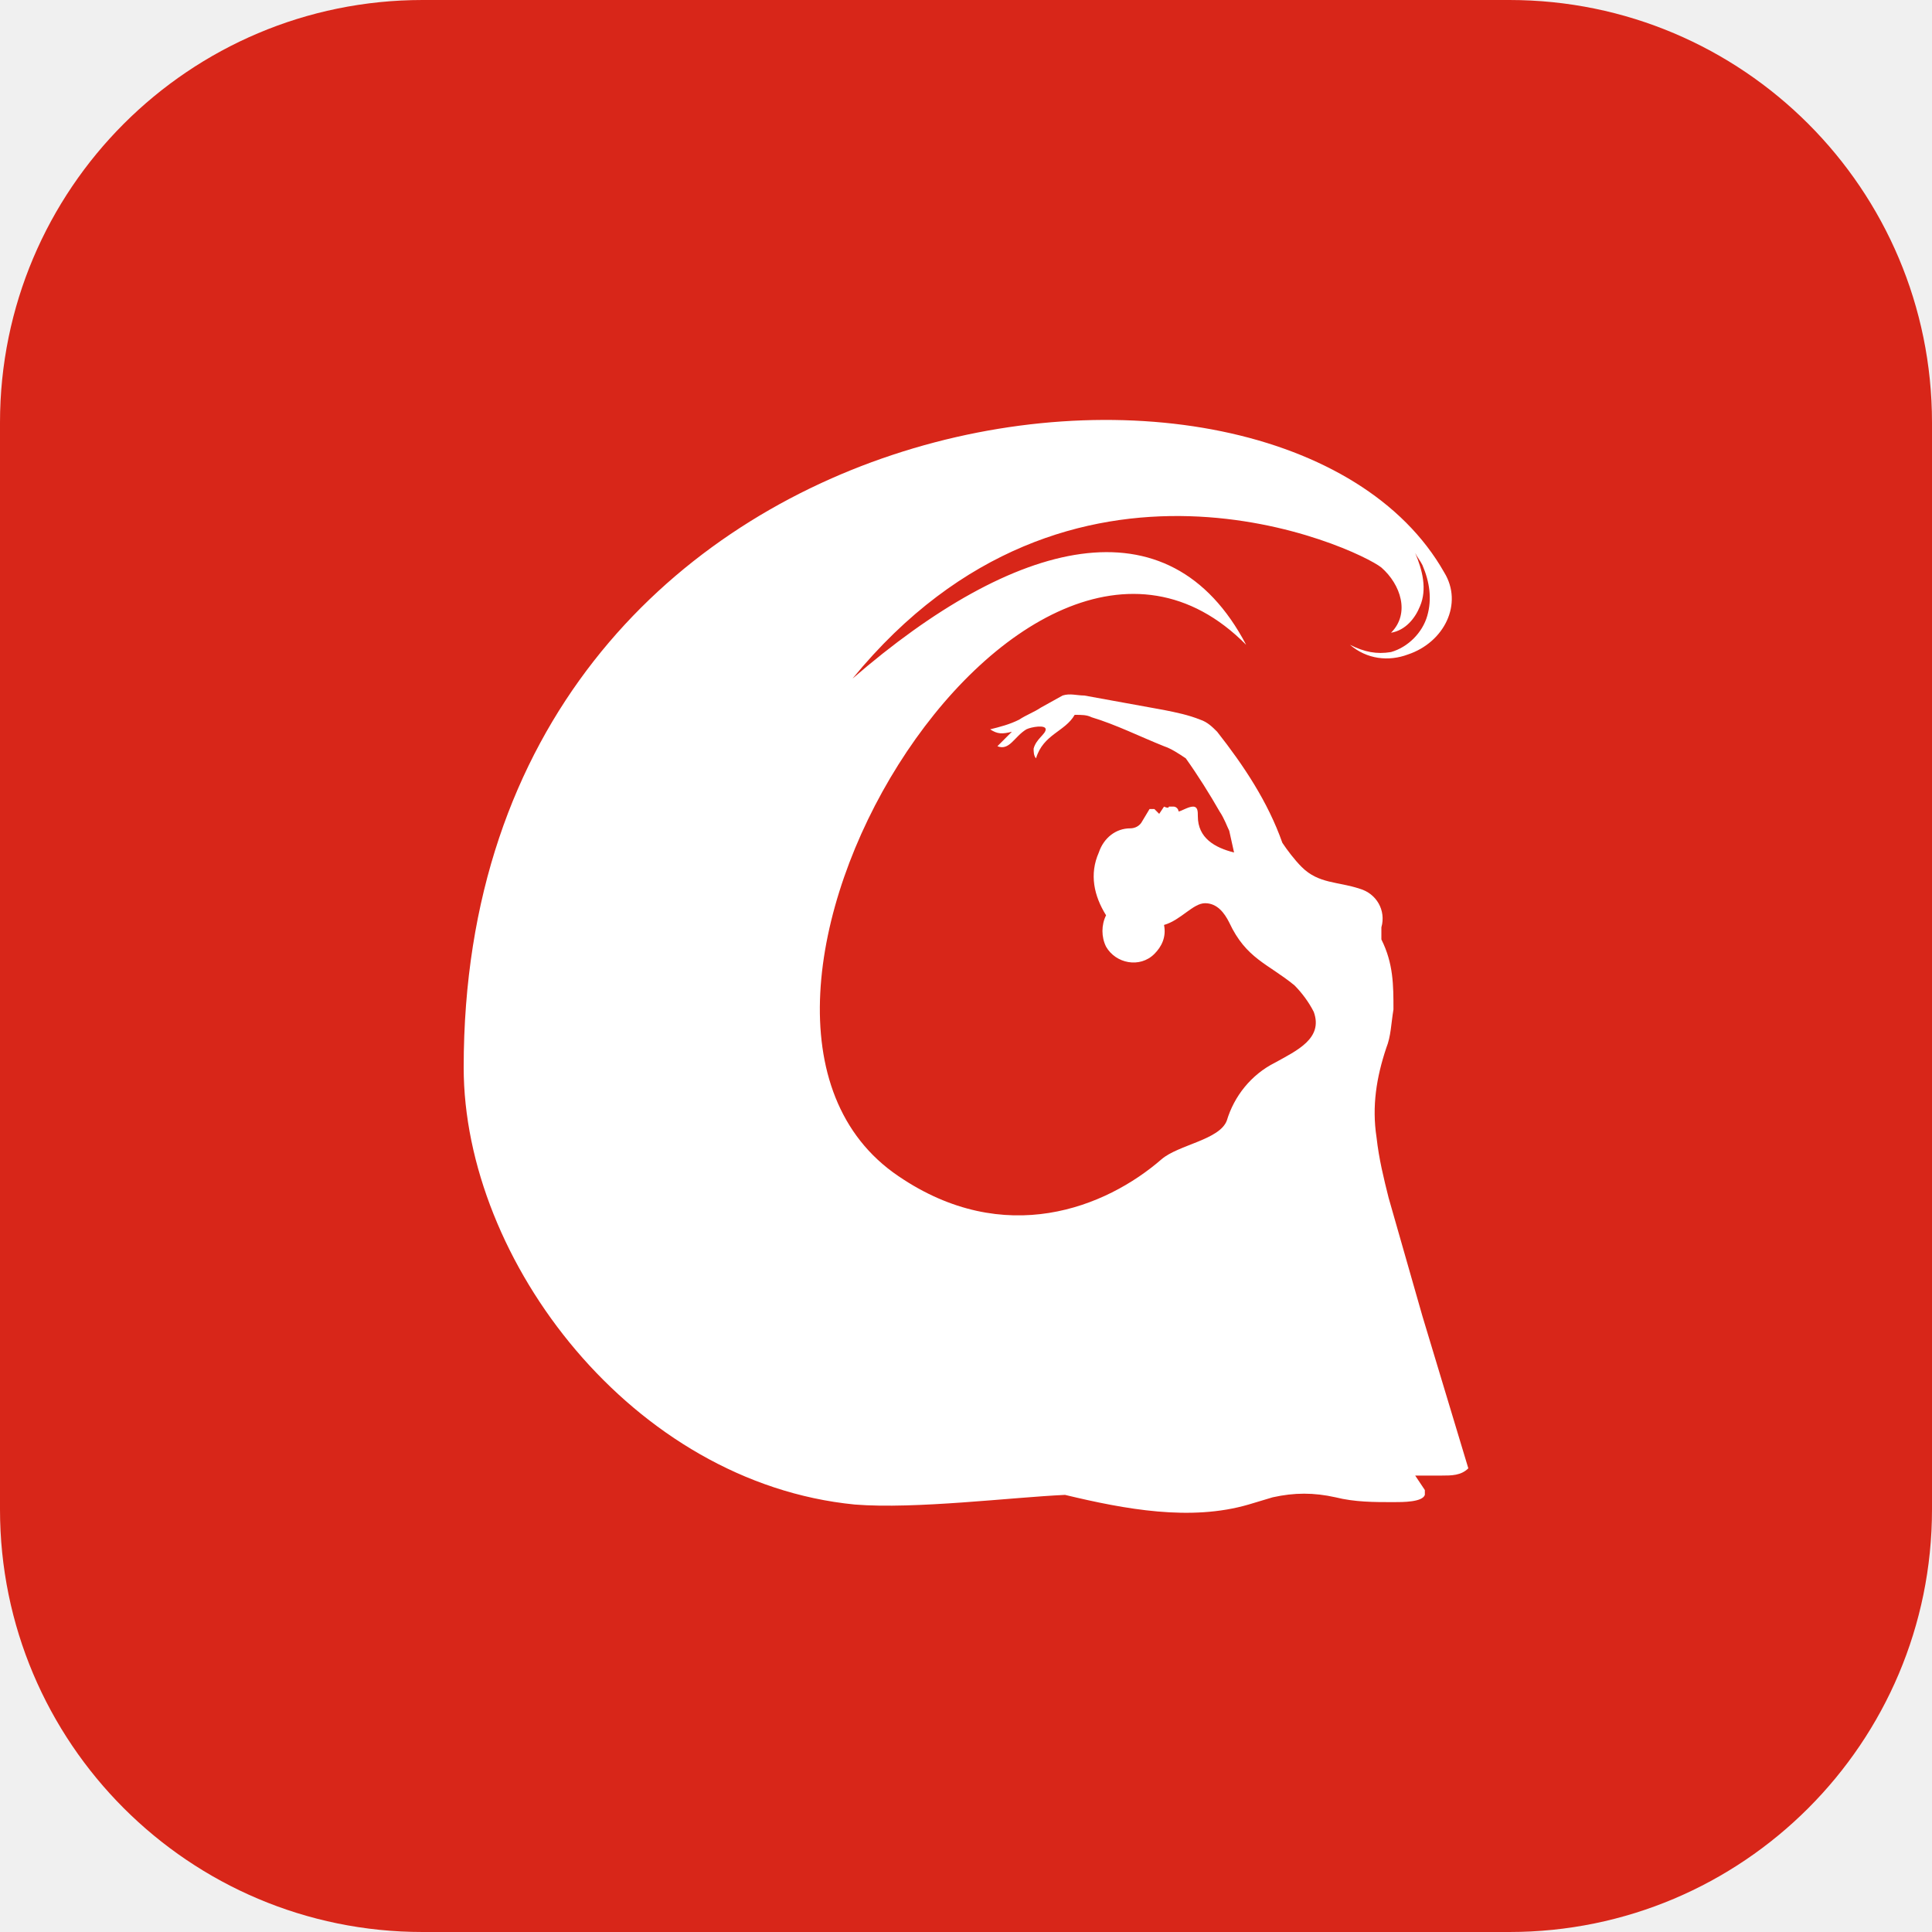
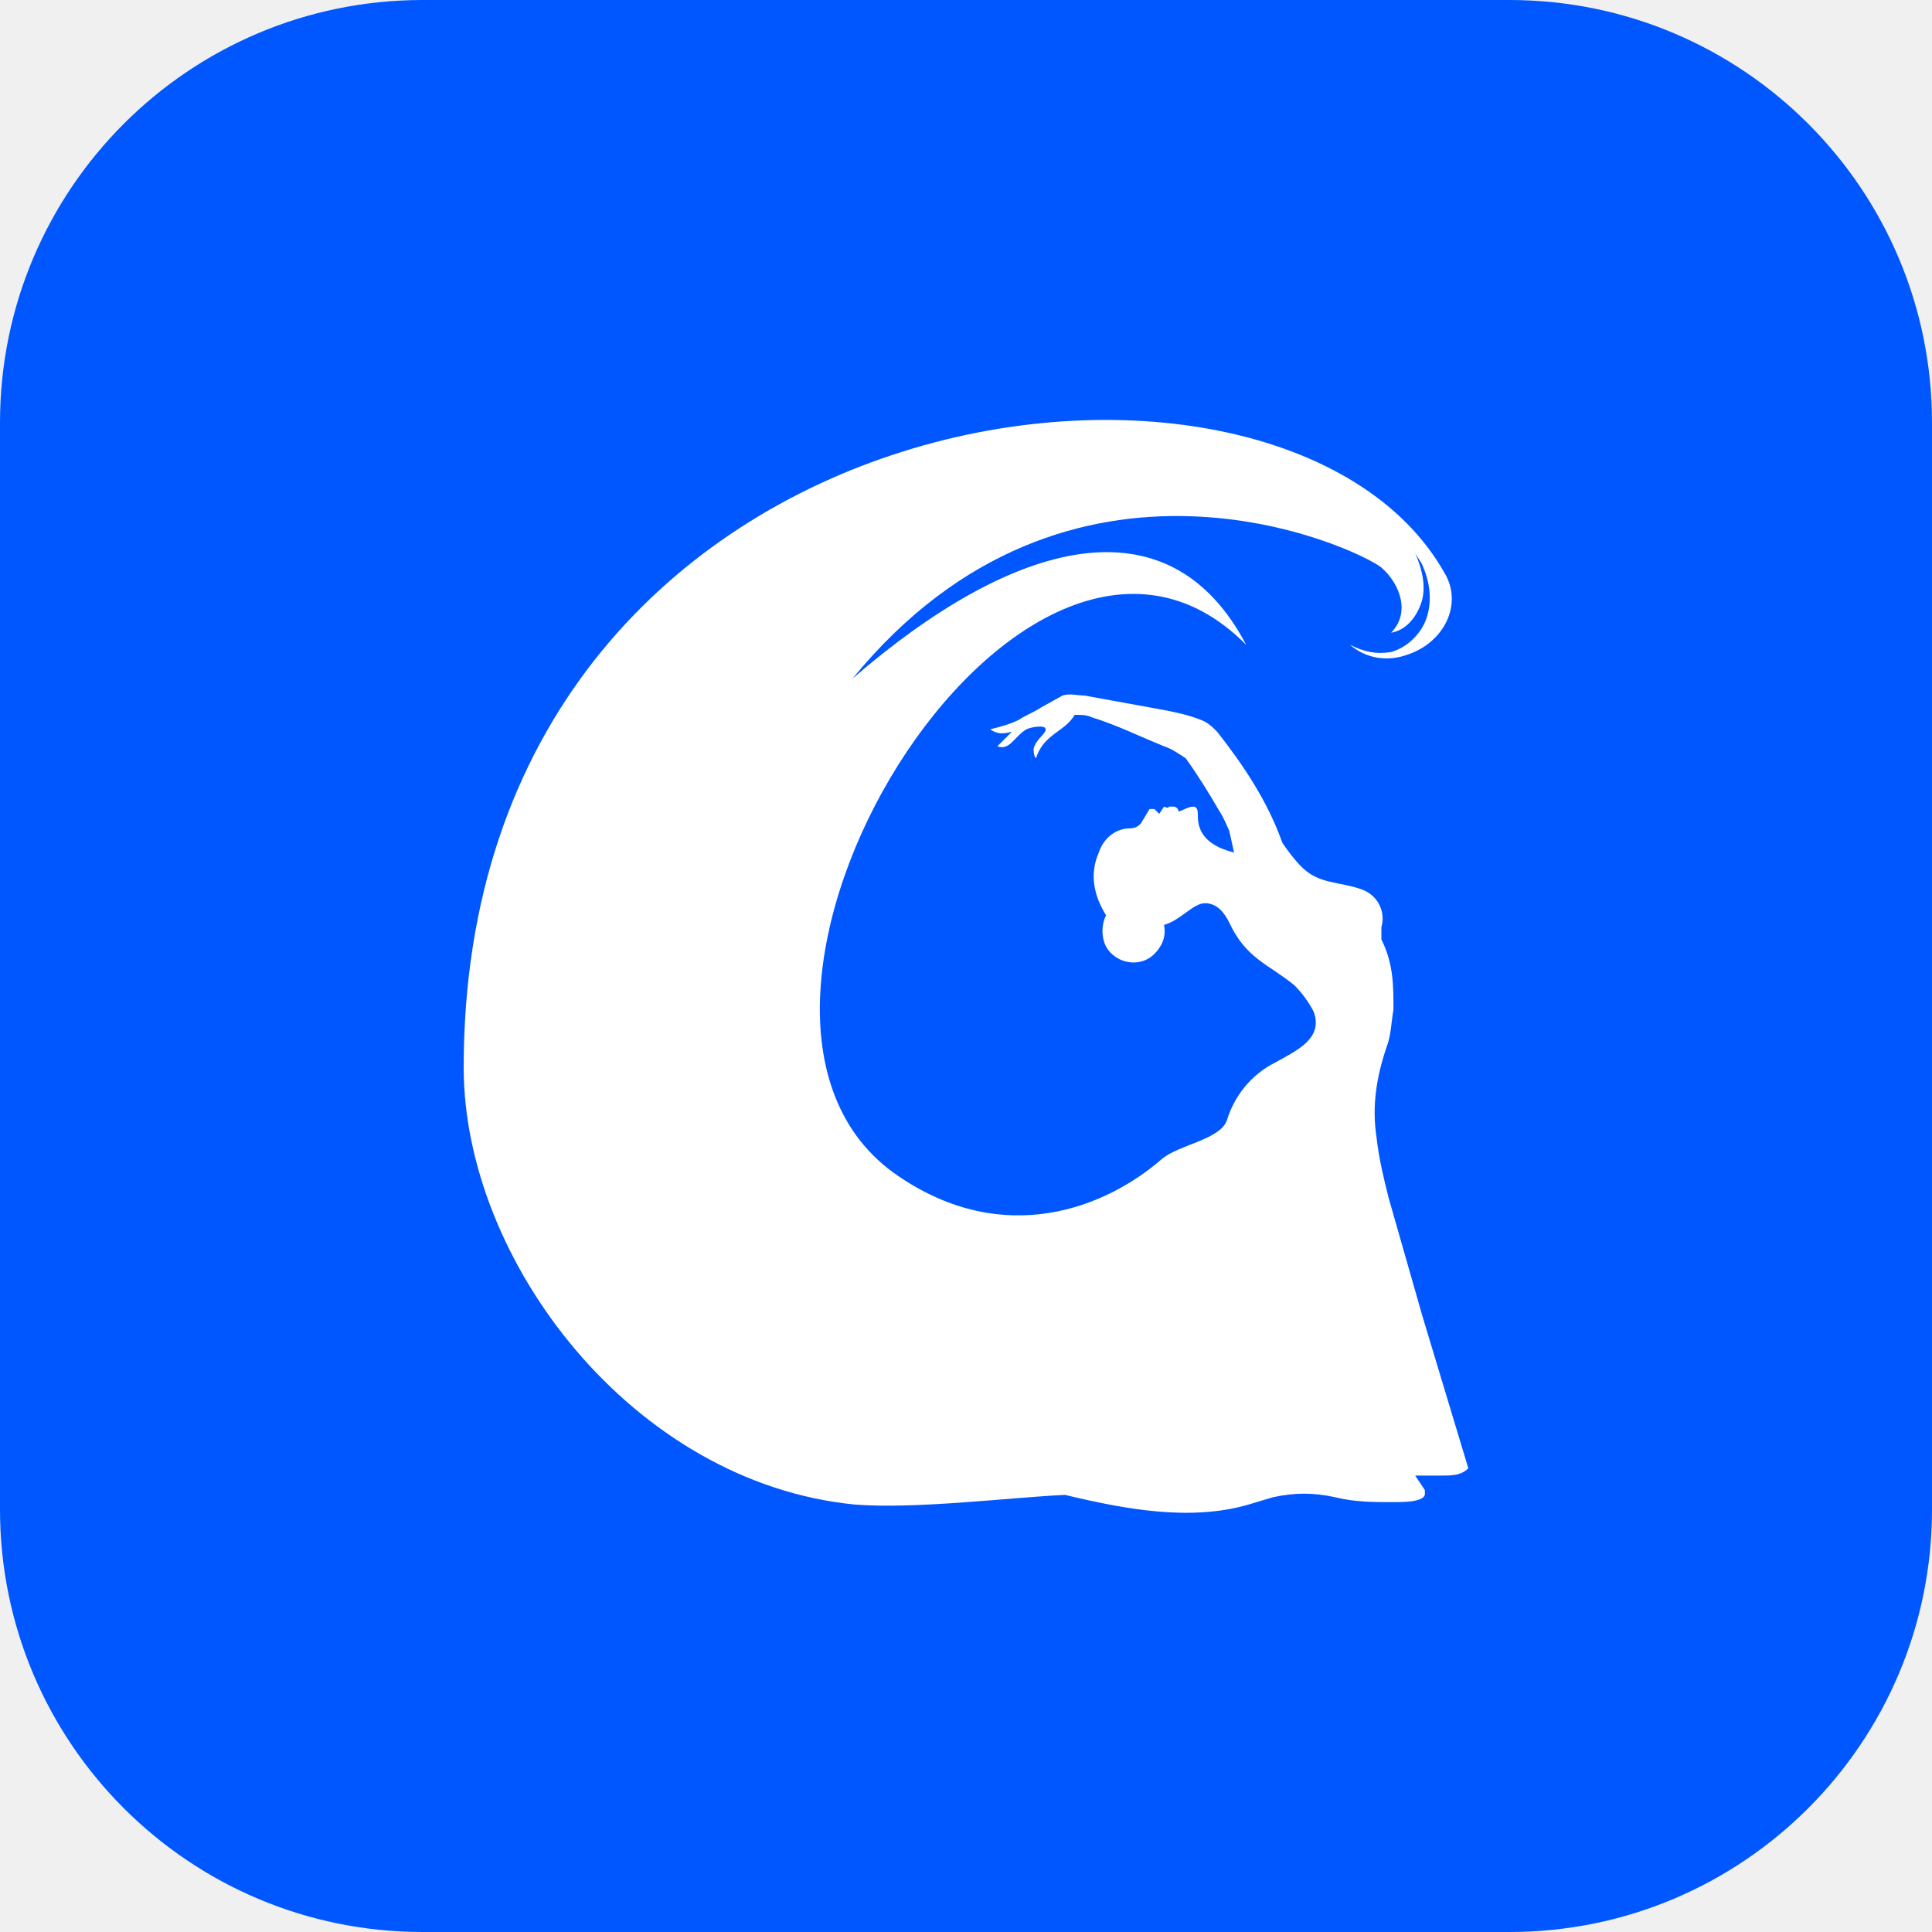
<svg xmlns="http://www.w3.org/2000/svg" id="Layer_1" version="1.1" viewBox="0 0 64 64">
  <defs>
    <style>
      .st0 {
        fill: #fff;
      }

      .st1 {
        display: none;
        fill: #ecf7f5;
      }

      .st2 {
-         fill: #d82619;
+         fill: #0057ff;
      }
    </style>
  </defs>
  <rect class="st2" width="64" height="64" rx="14" ry="14" />
  <path class="st1" d="M49.5,28.3c-2.6-2.4-6-3.8-9.6-4-1.3,0-2.7,0-4,.4h0c-2.6.5-5.9,2.5-6.7,4.5-.7,1.7,0,3.6,1.8,4.2,1,.3,2.1.2,2.9-.5-.7.3-1.3.5-2,.3-.9-.2-1.6-.9-1.9-1.8-.2-.9-.1-1.7.3-2.5s.2-.4.3-.6c-.5.8-.7,1.8-.3,2.7.3.6.8,1.2,1.5,1.3-1-1-.5-2.3.5-3.2,1.5-1.4,3.9-2.1,6-2.2,3.2-.2,6.4.5,9.2,2.1,1,.5,1.8,1.1,2.6,1.9.8.7,1.4,1.6,1.8,2.4-.7-1-1.7-1.9-2.6-2.6-2.9-2.1-6.5-3.2-10.2-3.1-1.5,0-2.9.4-4.3,1,2.5-.3,4.8.9,5.9,3.1,1.2,2.4,2.4,10.4-9.5,10.6-1.2,0-2.3,0-3.4-.3h-.2c-3.5-1.5-.6-3.7-3.4-6.1-.9-.7-2.1-1.9-2.4-2.9-.4-1.3-1.3-2.3-2.5-3-1.1-.6-2.4-1.2-1.9-2.5.2-.5.5-1,.9-1.3,1.3-1.1,2.4-1.3,3.3-3.2.2-.5.7-.9,1.3-1,.6,0,1.2.8,2,1-.1.5,0,1,.5,1.4.8.7,2,.5,2.5-.4.3-.5.2-1,0-1.5.7-.9.9-2.1.4-3.1-.3-.7-.9-1.1-1.6-1.2-.3,0-.5-.2-.6-.4l-.3-.5h-.2l-.2.3-.2-.3h-.3c0,.1-.2,0-.2,0,0,0-.2,0-.2.1h0c0,.1-.4-.2-.7-.1-.2,0-.3.3-.3.5,0,1.1-.9,1.6-1.9,1.9l.3-1.1c0-.4.2-.7.4-1,.5-.9,1.1-1.8,1.7-2.7.3-.2.7-.4,1.1-.6,1.2-.6,2.4-1.1,3.7-1.5.3,0,.5-.1.9-.2.4.9,1.5,1,1.9,2.2.2-.1.2-.3.2-.5,0-.6-.6-.8-.6-1s.8-.1,1,0c.6.4.9,1.2,1.5.9-.3-.2-.5-.5-.7-.7.4.1.8.2,1.1-.1-.5-.1-1-.2-1.5-.5-.4-.2-.7-.4-1.1-.6l-1.1-.5c-.4-.2-.7-.1-1.1,0l-4,.7c-.6.1-1.2.3-1.8.5-.3.1-.6.3-.8.6-1.3,1.7-2.5,3.5-3.3,5.5-.3.4-.7.8-1,1.2-.8.9-1.8.8-2.9,1.1-.9.3-1.3,1.1-1.1,2,0,.2.1.5,0,.6-.4,1.1-.7,2.3-.5,3.5,0,.7.1,1.3.4,1.9.5,1.5.7,3,.5,4.5-.1,1-.3,2-.6,3l-1.7,5.9-2.2,7.6c.4.2.9.4,1.4.4h1.3l-.4.7v.3c.1.3,1,.4,1.6.4,1,0,1.9,0,2.9-.3,1.1-.2,2.1-.3,3.2,0l1.3.3c3,.8,6,.9,9,.2,2.6.2,5.1,0,8.1-.3,11.1-1,14.3-7.9,15.5-13.1,1.2-5.2-2.1-8.5-4.2-10.5l-.5-.2Z" />
  <path class="st0" transform="translate(32 32) scale(0.8) translate(-32 -32)" d="M11.2,36.2c0,8,7,17.2,16.2,18.1,2.5.2,6.5-.3,8.7-.4,2.5.6,5.2,1.1,7.6.4l1-.3c.9-.2,1.7-.2,2.6,0,.8.2,1.6.2,2.4.2.4,0,1.2,0,1.3-.3,0,0,0-.2,0-.2l-.4-.6h1.1c.4,0,.8,0,1.1-.3l-1.9-6.3-1.4-4.9c-.2-.8-.4-1.6-.5-2.5-.2-1.3,0-2.5.4-3.7.2-.5.2-1,.3-1.6,0-1,0-1.9-.5-2.9,0-.1,0-.4,0-.5.2-.7-.2-1.4-.9-1.6-.9-.3-1.7-.2-2.4-.9-.3-.3-.6-.7-.8-1-.6-1.7-1.6-3.2-2.7-4.6-.2-.2-.4-.4-.7-.5-.5-.2-1-.3-1.5-.4l-3.3-.6c-.3,0-.6-.1-.9,0l-.9.5c-.3.2-.6.3-.9.5-.4.2-.8.3-1.2.4.3.2.5.2.9.1-.2.2-.4.4-.6.6.5.2.7-.4,1.2-.7.2-.1.8-.2.8,0,0,.2-.4.4-.5.8,0,.1,0,.3.1.4.3-1,1.2-1.1,1.6-1.8.3,0,.5,0,.7.1,1,.3,2,.8,3,1.2.3.1.6.3.9.5.5.7,1,1.5,1.4,2.2.2.3.3.6.4.8l.2.9c-.8-.2-1.5-.6-1.5-1.5,0-.2,0-.4-.2-.4-.2,0-.5.2-.6.2h0c0-.1-.1-.2-.2-.2h-.2c0,.1-.2,0-.2,0l-.2.3-.2-.2s-.2,0-.2,0l-.3.5c-.1.2-.3.3-.5.3-.6,0-1.1.4-1.3,1-.4.9-.2,1.8.3,2.6-.2.4-.2.9,0,1.3.4.7,1.4.9,2,.3.3-.3.5-.7.4-1.2.7-.2,1.2-.9,1.7-.9.5,0,.8.4,1,.8.7,1.5,1.6,1.7,2.7,2.6.3.3.6.7.8,1.1.4,1.1-.7,1.6-1.6,2.1-1,.5-1.7,1.4-2,2.4-.3.8-2,1-2.7,1.6-2.3,2-6.5,3.7-10.9.7-9.9-6.7,5.1-31.4,14.4-22-3.2-6.1-9.6-4.4-16.3,1.4,9-11,20.9-5.4,21.9-4.6.8.7,1.2,1.9.4,2.7.6-.1,1-.6,1.2-1.1.3-.7.1-1.5-.2-2.2.1.2.2.3.3.5.3.7.4,1.4.2,2.1-.2.7-.8,1.3-1.5,1.5-.6.1-1.1,0-1.7-.3.7.6,1.6.7,2.4.4,1.5-.5,2.3-2.1,1.5-3.4C45,3.7,11.2,7.9,11.2,36.2Z" />
</svg>
